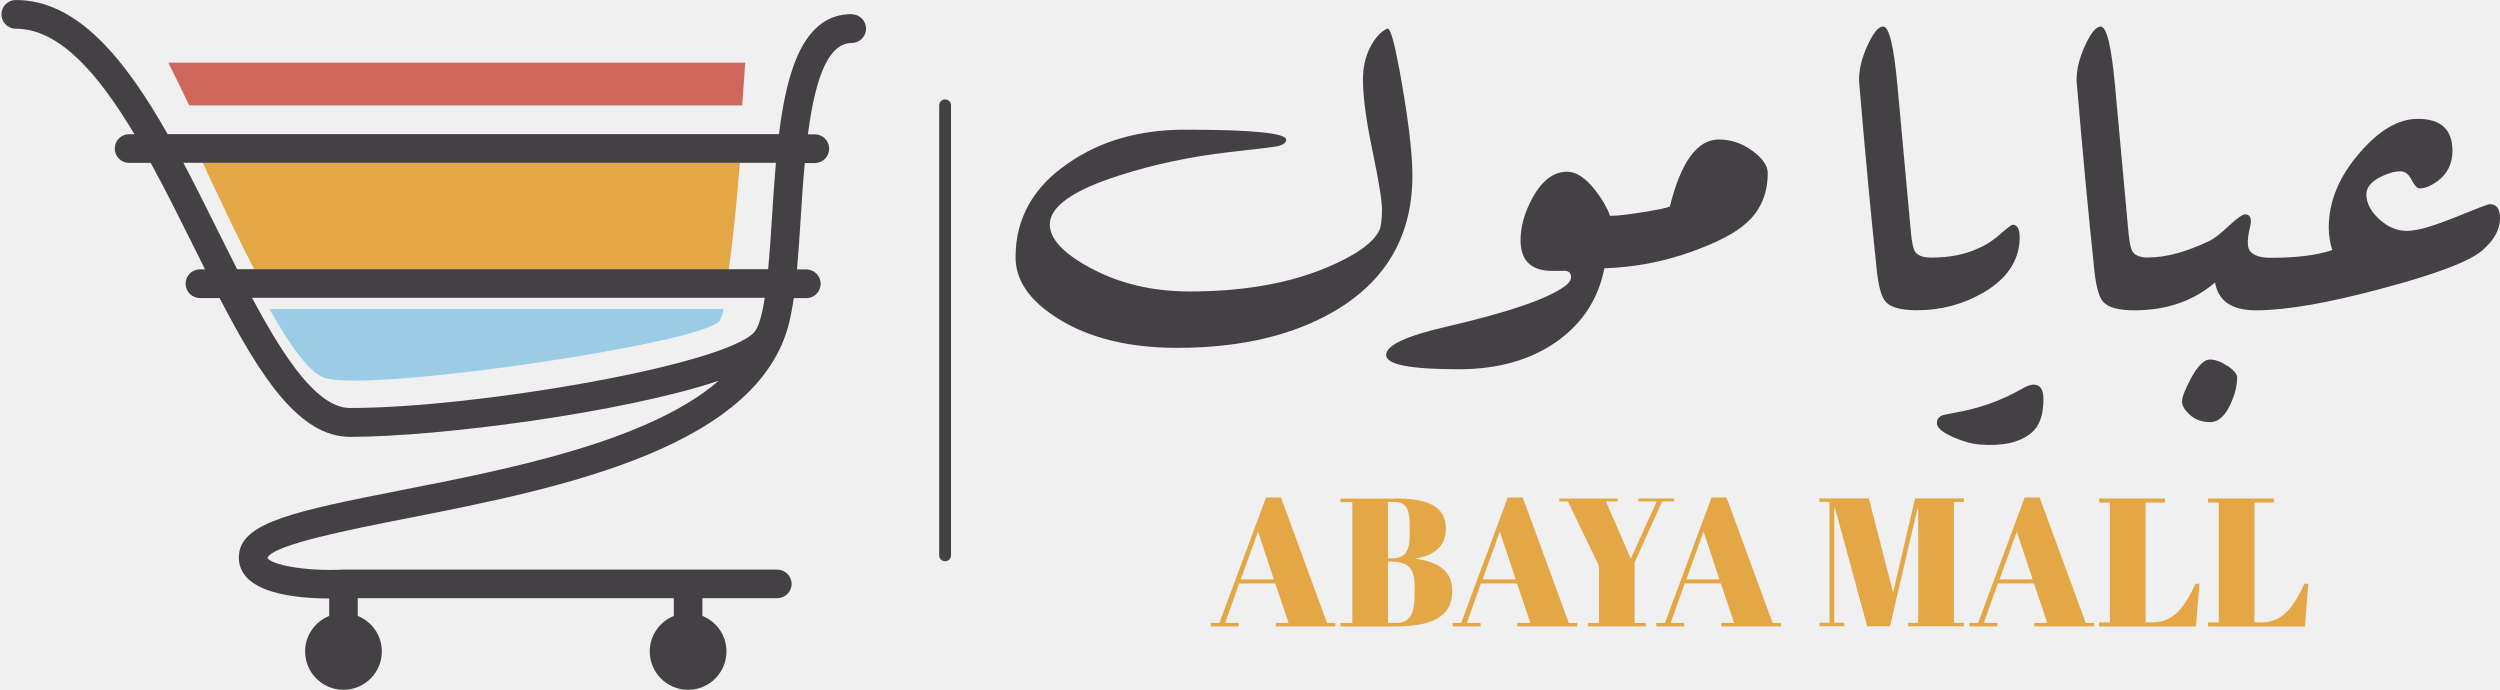
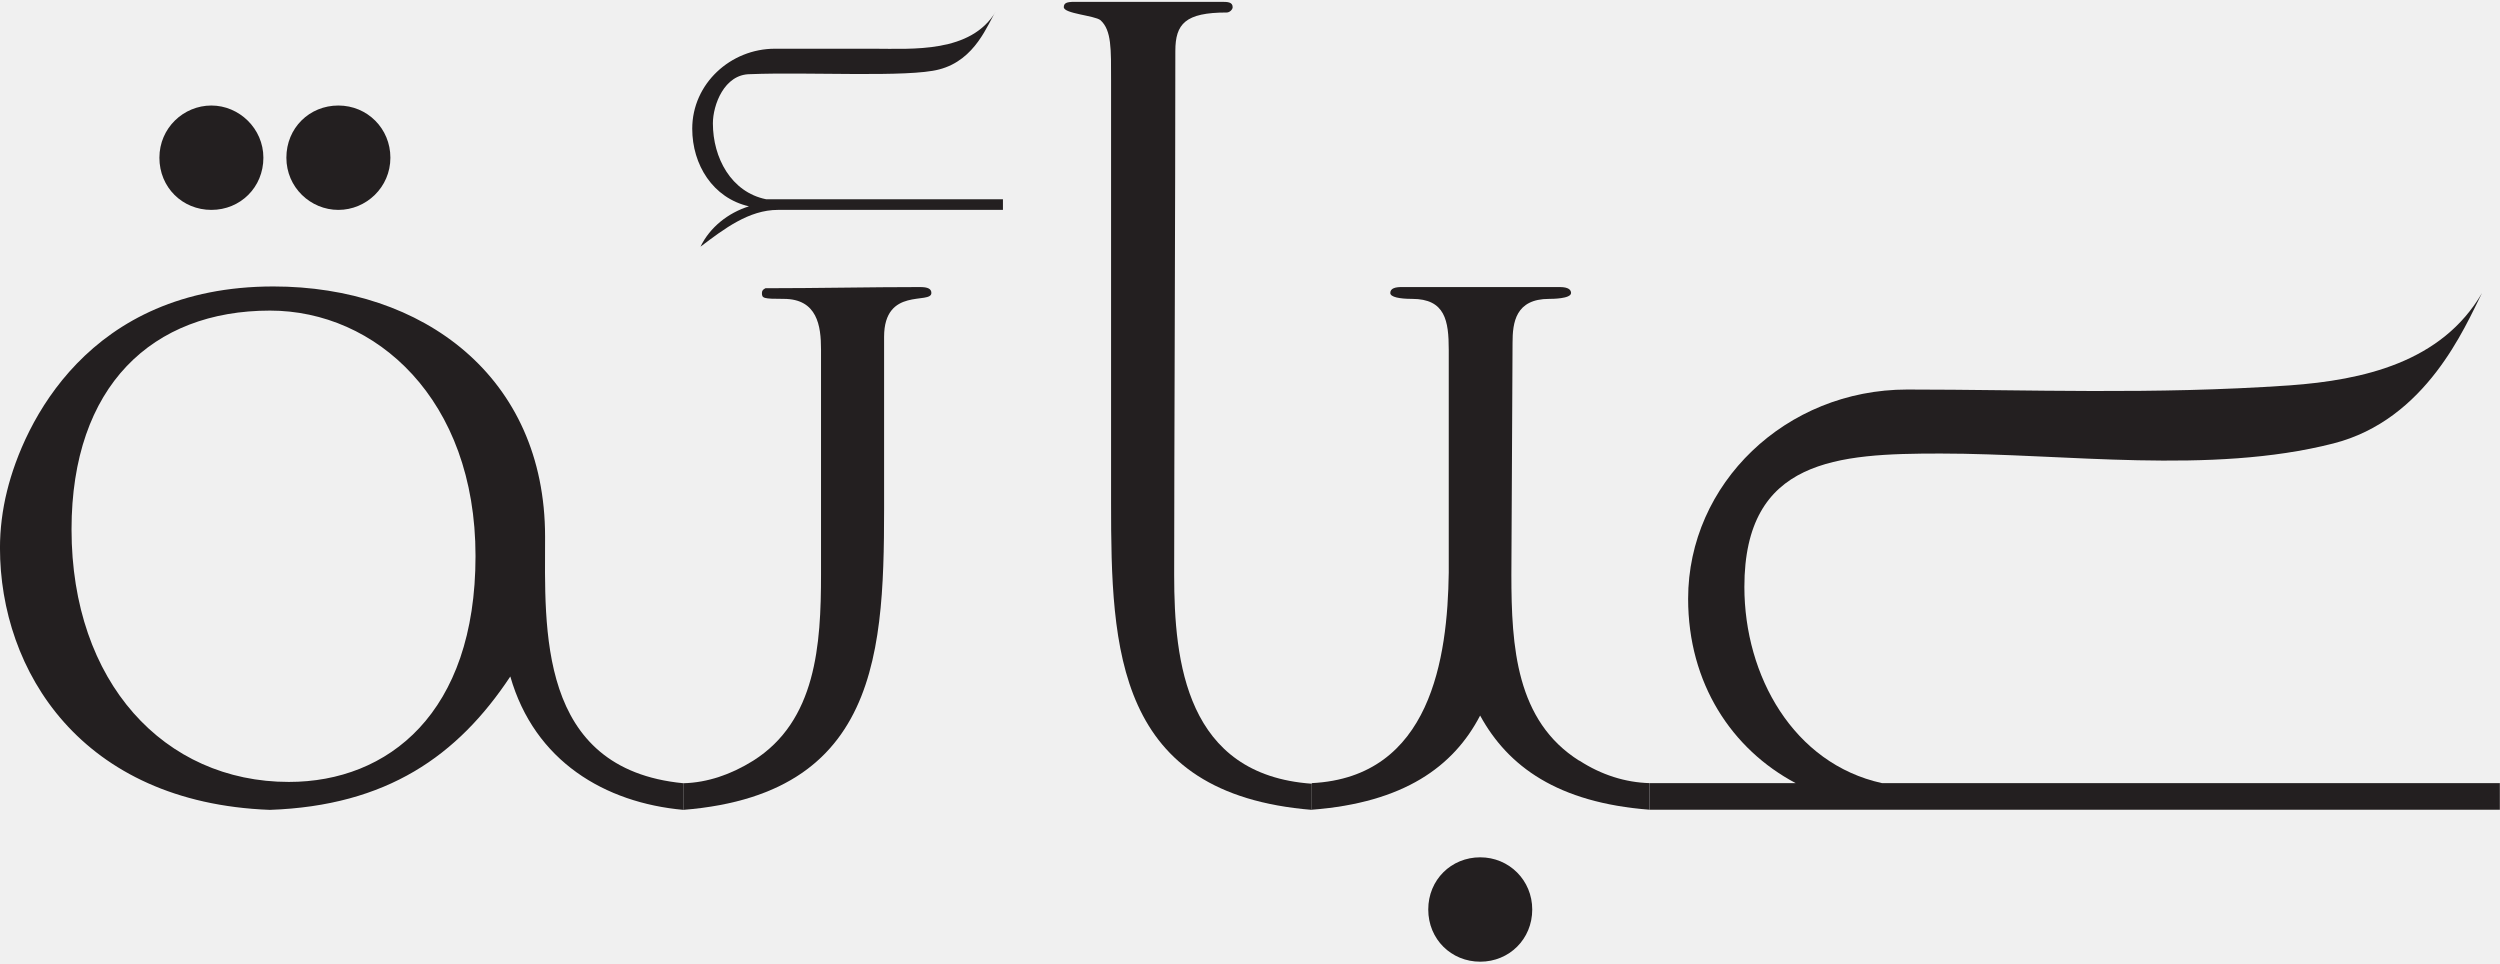
- <svg xmlns="http://www.w3.org/2000/svg" width="203" height="56" viewBox="0 0 203 56" fill="none">
-   <g clip-path="url(#clip0_369_5174)">
-     <path d="M113.587 5.472C113.193 3.286 112.877 2.235 112.64 2.326C112.142 2.551 111.699 3.025 111.304 3.747C110.879 4.543 110.672 5.442 110.672 6.438C110.672 7.853 110.927 9.784 111.444 12.232C111.954 14.679 112.215 16.264 112.215 16.987C112.215 17.843 112.142 18.426 111.99 18.724C111.48 19.75 110.041 20.758 107.672 21.748C104.581 23.029 100.895 23.667 96.613 23.667C93.571 23.667 90.856 23.023 88.475 21.724C86.319 20.552 85.244 19.386 85.244 18.226C85.244 16.768 87.145 15.432 90.941 14.229C93.716 13.343 96.656 12.717 99.759 12.359C102.067 12.104 103.373 11.946 103.67 11.885C104.18 11.782 104.441 11.6 104.441 11.345C104.441 10.804 101.696 10.531 96.212 10.531C92.502 10.531 89.338 11.442 86.714 13.27C83.878 15.213 82.463 17.758 82.463 20.892C82.463 22.762 83.599 24.414 85.876 25.847C88.409 27.445 91.645 28.246 95.575 28.246C100.773 28.246 105.085 27.22 108.51 25.173C112.628 22.701 114.687 19.058 114.687 14.254C114.687 12.323 114.322 9.401 113.6 5.478L113.587 5.472Z" fill="#444144" />
-     <path d="M142.282 12.243C141.45 11.63 140.546 11.326 139.568 11.326C137.819 11.326 136.495 13.142 135.59 16.774C135.286 16.895 134.558 17.047 133.398 17.229C132.189 17.424 131.308 17.527 130.75 17.527C130.744 17.527 130.731 17.527 130.725 17.527V17.496C130.489 16.847 130.088 16.16 129.529 15.438C128.746 14.442 127.986 13.944 127.246 13.944C126.158 13.944 125.223 14.648 124.44 16.057C123.79 17.26 123.468 18.401 123.468 19.501C123.468 21.165 124.33 21.997 126.049 21.997H126.796C127.306 21.936 127.567 22.1 127.567 22.495C127.567 22.689 127.464 22.889 127.252 23.084C126.013 24.152 122.721 25.306 117.371 26.545C114.158 27.286 112.555 28.045 112.555 28.829C112.555 29.612 114.522 29.983 118.458 29.983C121.713 29.983 124.415 29.193 126.565 27.62C128.569 26.151 129.796 24.201 130.276 21.784C132.657 21.711 134.995 21.274 137.272 20.466C139.398 19.713 140.904 18.93 141.797 18.116C142.957 17.09 143.54 15.735 143.54 14.047C143.54 13.458 143.127 12.857 142.295 12.249L142.282 12.243Z" fill="#444144" />
-     <path d="M160.965 23.813C162.774 22.774 163.776 21.438 163.971 19.811C164.074 18.772 163.898 18.25 163.43 18.25C163.339 18.25 163.029 18.48 162.501 18.936C161.882 19.501 161.226 19.926 160.533 20.211C159.477 20.685 158.25 20.916 156.847 20.916C156.847 20.916 156.841 20.916 156.835 20.916C156.835 20.916 156.829 20.916 156.823 20.916C156.161 20.916 155.724 20.758 155.511 20.442C155.359 20.217 155.244 19.707 155.171 18.924C154.715 13.944 154.351 9.899 154.059 6.802C153.768 3.705 153.391 2.15 152.906 2.15C152.529 2.15 152.098 2.684 151.618 3.741C151.138 4.804 150.92 5.782 150.962 6.668C151.472 12.687 151.934 17.6 152.341 21.414C152.474 22.999 152.717 24.007 153.064 24.444C153.452 24.942 154.308 25.191 155.62 25.191C155.632 25.191 155.645 25.191 155.651 25.191C155.651 25.191 155.657 25.191 155.663 25.191C157.576 25.191 159.343 24.73 160.952 23.813H160.965Z" fill="#444144" />
-     <path d="M165.166 31.228C164.923 31.228 164.637 31.319 164.303 31.501C162.828 32.364 161.237 32.977 159.53 33.354C158.959 33.475 158.382 33.584 157.811 33.694C157.404 33.827 157.228 34.089 157.289 34.465C157.35 34.799 157.811 35.151 158.668 35.528C159.451 35.862 160.137 36.05 160.726 36.093C162.609 36.244 164.018 35.929 164.953 35.145C165.603 34.605 165.925 33.7 165.925 32.431C165.925 31.629 165.67 31.234 165.154 31.234L165.166 31.228Z" fill="#444144" />
-     <path d="M180.872 29.716C180.35 29.369 179.876 29.193 179.439 29.193C178.971 29.193 178.461 29.703 177.902 30.73C177.423 31.635 177.18 32.26 177.18 32.606C177.18 32.91 177.356 33.232 177.702 33.578C178.157 34.046 178.753 34.276 179.487 34.276C180.107 34.276 180.641 33.809 181.091 32.874C181.467 32.072 181.656 31.337 181.656 30.657C181.656 30.372 181.394 30.056 180.872 29.71V29.716Z" fill="#444144" />
-     <path d="M202.164 16.573C202.042 16.573 201.095 16.938 199.316 17.66C197.536 18.383 196.243 18.747 195.429 18.747C194.615 18.747 193.886 18.432 193.188 17.794C192.495 17.156 192.149 16.482 192.149 15.778C192.149 15.225 192.532 14.751 193.303 14.363C193.904 14.065 194.439 13.913 194.907 13.913C195.283 13.913 195.587 14.144 195.824 14.606C196.054 15.067 196.273 15.298 196.467 15.298C196.923 15.298 197.427 15.085 197.986 14.666C198.757 14.065 199.139 13.257 199.139 12.249C199.139 10.518 198.204 9.65 196.334 9.65C194.749 9.65 193.157 10.585 191.56 12.462C189.914 14.381 189.095 16.379 189.095 18.468C189.095 19.118 189.192 19.731 189.386 20.302C188.135 20.727 186.471 20.934 184.388 20.934C183.574 20.934 183.015 20.758 182.718 20.412C182.463 20.108 182.457 19.464 182.694 18.474C182.876 17.764 182.736 17.405 182.287 17.405C182.104 17.405 181.698 17.691 181.066 18.262C180.343 18.942 179.797 19.373 179.438 19.549C177.537 20.454 175.898 20.903 174.507 20.903C174.452 20.903 174.404 20.91 174.355 20.916C173.772 20.897 173.371 20.745 173.177 20.448C173.025 20.223 172.91 19.713 172.837 18.93C172.381 13.95 172.017 9.905 171.726 6.808C171.434 3.71 171.057 2.156 170.572 2.156C170.195 2.156 169.764 2.69 169.284 3.747C168.804 4.81 168.586 5.787 168.628 6.674C169.138 12.693 169.6 17.606 170.007 21.42C170.14 23.005 170.383 24.013 170.73 24.45C171.118 24.948 171.975 25.197 173.286 25.197C173.292 25.197 173.305 25.197 173.311 25.197C173.317 25.197 173.323 25.197 173.329 25.197C175.922 25.197 178.102 24.444 179.863 22.938C180.119 24.444 181.23 25.197 183.185 25.197C183.185 25.197 183.198 25.197 183.204 25.197C183.204 25.197 183.204 25.197 183.21 25.197C185.639 25.197 189.058 24.602 193.479 23.412C197.822 22.252 200.506 21.231 201.532 20.357C202.51 19.531 203.002 18.644 203.002 17.709C203.002 16.956 202.723 16.579 202.164 16.579V16.573Z" fill="#444144" />
-     <path d="M103.559 47.376H100.62L99.478 50.583H100.59V50.862H98.318V50.583H99.017L102.8 40.392H104.015L107.756 50.583H108.436V50.862H103.584V50.583H104.634L103.553 47.376H103.559ZM100.754 47.048H103.438L102.15 43.161L100.754 47.048Z" fill="#E3A745" />
-     <path d="M113.277 40.477C115.889 40.477 117.401 41.072 117.401 42.912C117.401 44.334 116.508 45.093 114.953 45.348V45.378C116.824 45.615 117.923 46.404 117.923 47.959C117.923 50.261 115.992 50.868 113.204 50.868H108.844V50.589H109.809V40.769H108.844V40.489H113.277V40.477ZM112.7 45.33H113.089C114.158 45.33 114.467 44.649 114.467 43.429V42.73C114.467 41.309 114.212 40.756 113.18 40.756H112.706V45.323L112.7 45.33ZM112.7 50.577H113.399C114.54 50.577 114.868 49.714 114.868 48.348V47.564C114.868 46.35 114.48 45.603 113.046 45.603H112.706V50.571L112.7 50.577Z" fill="#E3A745" />
-     <path d="M123.188 47.376H120.249L119.107 50.583H120.219V50.862H117.947V50.583H118.646L122.429 40.392H123.644L127.385 50.583H128.065V50.862H123.213V50.583H124.263L123.182 47.376H123.188ZM120.389 47.048H123.073L121.785 43.161L120.389 47.048Z" fill="#E3A745" />
-     <path d="M134.526 40.714H133.026V40.477H135.947V40.714H134.97L132.729 45.669V50.583H133.634V50.862H128.933V50.583H129.838V45.955L127.318 40.72H126.619V40.483H131.368V40.72H130.403L132.419 45.366L134.526 40.72V40.714Z" fill="#E3A745" />
-     <path d="M139.737 47.376H136.798L135.656 50.583H136.767V50.862H134.496V50.583H135.194L138.978 40.392H140.193L143.934 50.583H144.614V50.862H139.761V50.583H140.812L139.731 47.376H139.737ZM136.931 47.048H139.616L138.328 43.161L136.931 47.048Z" fill="#E3A745" />
-     <path d="M159.467 40.477V40.757H158.654V50.577H159.467V50.856H154.943V50.577H155.757V41.303H155.696L153.467 50.856H151.615L149.003 41.255H148.943V50.571H149.756V50.85H147.74V50.571H148.554V40.751H147.74V40.471H151.748L153.722 48.111L155.502 40.471H159.461L159.467 40.477Z" fill="#E3A745" />
-     <path d="M165.165 47.376H162.226L161.084 50.583H162.195V50.862H159.924V50.583H160.622L164.406 40.392H165.62L169.361 50.583H170.042V50.862H165.189V50.583H166.24L165.159 47.376H165.165ZM162.365 47.048H165.05L163.762 43.161L162.365 47.048Z" fill="#E3A745" />
-     <path d="M175.794 40.477V40.805H174.221V50.54H174.755C176.595 50.54 177.409 49.204 178.284 47.394H178.593L178.314 50.868H170.449V50.54H171.324V40.805H170.449V40.477H175.787H175.794Z" fill="#E3A745" />
-     <path d="M184.635 40.477V40.805H183.062V50.54H183.597C185.437 50.54 186.251 49.204 187.125 47.394H187.435L187.156 50.868H179.291V50.54H180.166V40.805H179.291V40.477H184.629H184.635Z" fill="#E3A745" />
-     <path d="M16.459 13.215C17.795 16.057 19.228 19.13 20.637 21.857H59.183C59.523 19.464 59.839 16.178 60.082 13.215H16.459Z" fill="#E3A745" />
-     <path d="M60.52 5.089H13.666C14.188 6.116 14.759 7.294 15.36 8.557H60.265C60.368 7.166 60.459 5.952 60.514 5.089H60.52Z" fill="#D0675C" />
-     <path d="M26.48 30.724C30.695 31.799 57.386 27.809 58.461 26.023C58.564 25.847 58.667 25.525 58.771 25.094H21.883C23.602 28.155 25.217 30.408 26.48 30.73V30.724Z" fill="#9BCCE5" />
-     <path d="M69.15 1.148C65.306 1.148 63.909 5.563 63.253 10.889H13.612C10.156 4.804 6.3 0 1.283 0C0.639 0 0.117 0.522 0.117 1.166C0.117 1.81 0.639 2.332 1.283 2.332C4.86 2.332 8.03 6.067 10.915 10.895H10.484C9.84 10.895 9.318 11.417 9.318 12.061C9.318 12.705 9.84 13.227 10.484 13.227H12.239C13.423 15.389 14.559 17.673 15.658 19.883C15.992 20.557 16.32 21.213 16.648 21.869H16.235C15.591 21.869 15.069 22.392 15.069 23.035C15.069 23.679 15.591 24.201 16.235 24.201H17.832C21.136 30.584 24.3 35.473 28.43 35.473C35.596 35.473 50.554 33.523 58.364 30.918C52.625 35.868 41.347 38.084 32.517 39.815C23.972 41.491 19.849 42.408 19.43 44.844C19.302 45.591 19.496 46.283 20 46.854C21.331 48.354 24.725 48.597 26.73 48.597V50.012C25.588 50.474 24.774 51.591 24.774 52.897C24.774 54.615 26.171 56.012 27.889 56.012C29.608 56.012 31.005 54.615 31.005 52.897C31.005 51.585 30.197 50.474 29.049 50.012V48.573H54.714V50.012C53.573 50.474 52.759 51.591 52.759 52.897C52.759 54.615 54.156 56.012 55.874 56.012C57.593 56.012 58.99 54.615 58.99 52.897C58.99 51.585 58.182 50.474 57.034 50.012V48.573H63.113C63.757 48.573 64.279 48.05 64.279 47.413C64.279 46.775 63.757 46.253 63.113 46.253H55.874H27.895C27.895 46.253 27.895 46.253 27.889 46.253C27.883 46.253 27.89 46.253 27.883 46.253H27.835C24.744 46.404 21.956 45.846 21.713 45.287C22.241 44.212 28.442 42.998 32.967 42.105C45.325 39.675 62.196 36.36 64.213 25.592C64.225 25.531 64.237 25.471 64.249 25.41C64.255 25.373 64.267 25.337 64.273 25.3C64.273 25.3 64.273 25.288 64.273 25.282C64.34 24.942 64.401 24.59 64.456 24.207H65.47C66.114 24.207 66.636 23.685 66.636 23.041C66.636 22.398 66.114 21.875 65.47 21.875H64.717C64.826 20.655 64.917 19.288 65.014 17.776C65.105 16.343 65.203 14.782 65.348 13.239H66.162C66.806 13.239 67.328 12.717 67.328 12.073C67.328 11.43 66.806 10.907 66.162 10.907H65.603C66.126 6.887 67.085 3.492 69.156 3.492C69.8 3.492 70.322 2.97 70.322 2.326C70.322 1.682 69.8 1.16 69.156 1.16L69.15 1.148ZM20.462 24.183H62.099C62.057 24.475 62.008 24.748 61.953 25.009C61.935 25.106 61.911 25.203 61.893 25.3C61.711 26.12 61.486 26.74 61.2 27.025C58.51 29.716 38.566 33.129 28.436 33.129C25.776 33.129 23.104 29.12 20.468 24.183H20.462ZM62.688 17.606C62.603 18.972 62.506 20.466 62.373 21.857H19.253C18.749 20.861 18.239 19.847 17.741 18.839C16.8 16.95 15.859 15.049 14.887 13.221H63.004C62.877 14.679 62.779 16.167 62.688 17.612V17.606Z" fill="#444144" />
-     <path d="M76.742 8.551V45.093" stroke="#444144" stroke-width="0.96" stroke-linecap="round" stroke-linejoin="round" />
-   </g>
-   <defs>
-     <clipPath id="clip0_369_5174">
-       <rect width="202.884" height="56" fill="white" transform="translate(0.117188)" />
-     </clipPath>
-   </defs>
+ <svg xmlns="http://www.w3.org/2000/svg" width="96" height="37" viewBox="0 0 96 37" fill="none">
+   <path d="M26.242 31.099C23.227 30.826 20.528 29.231 19.596 25.977C17.576 29.027 14.855 30.94 10.363 31.099C3.105 30.826 -0.001 25.75 -0.001 21.038C-0.001 20.334 0.09 19.579 0.271 18.852C0.905 16.28 3.377 11 10.499 11C16.236 11 20.931 14.458 20.931 20.606C20.931 24.11 20.614 29.531 26.238 30.076V31.099H26.242ZM11.092 30.026C14.905 30.026 18.26 27.386 18.26 21.352C18.26 15.317 14.425 11.927 10.368 11.927C5.854 11.927 2.747 14.817 2.747 20.329C2.747 26.2 6.306 30.026 11.092 30.026ZM10.114 6.056C10.114 7.192 9.231 8.06 8.117 8.06C7.004 8.06 6.121 7.196 6.121 6.056C6.121 4.915 7.049 4.052 8.117 4.052C9.186 4.052 10.114 4.938 10.114 6.056ZM14.991 6.056C14.991 7.192 14.062 8.06 12.994 8.06C11.925 8.06 10.997 7.196 10.997 6.056C10.997 4.915 11.88 4.052 12.994 4.052C14.108 4.052 14.991 4.938 14.991 6.056Z" fill="#231F20" />
+   <path d="M26.243 30.076C27.171 30.054 28.081 29.735 28.919 29.213C31.346 27.686 31.527 24.75 31.527 22.065V13.413C31.527 12.527 31.391 11.477 30.096 11.477C29.304 11.477 29.258 11.454 29.258 11.25C29.258 11.159 29.304 11.113 29.394 11.068C31.391 11.068 33.388 11.023 35.335 11.023C35.629 11.023 35.765 11.091 35.765 11.25C35.765 11.704 33.949 11 33.949 12.936V18.421C33.949 24.36 34.176 30.462 26.238 31.099V30.076H26.243ZM26.899 9.473C27.262 8.723 27.963 8.173 28.76 7.923C27.375 7.605 26.582 6.328 26.582 4.942C26.582 3.211 28.058 1.871 29.756 1.871H33.546C35.022 1.871 37.291 2.052 38.242 0.435C37.925 0.912 37.472 2.302 36.064 2.666C34.886 2.984 31.051 2.757 28.806 2.848C27.809 2.848 27.375 4.034 27.375 4.738C27.375 6.06 28.077 7.378 29.417 7.651H38.513V8.06H29.87C28.76 8.06 27.805 8.787 26.899 9.473Z" fill="#231F20" />
+   <path d="M50.376 31.099C42.846 30.485 42.665 24.951 42.665 19.307V3.097C42.665 1.889 42.688 1.162 42.258 0.775C42.031 0.594 40.85 0.525 40.85 0.276C40.85 0.116 40.963 0.071 41.257 0.071H46.903C47.13 0.071 47.334 0.071 47.334 0.276C47.334 0.366 47.22 0.48 47.107 0.48C45.518 0.48 45.133 0.912 45.133 1.961C45.133 7.446 45.088 17.898 45.088 22.083C45.088 25.405 45.54 29.754 50.372 30.095V31.094L50.376 31.099Z" fill="#231F20" />
+   <path d="M60.649 29.208C61.487 29.754 62.42 30.049 63.348 30.072V31.094C59.812 30.822 57.905 29.431 56.837 27.477C55.818 29.436 53.912 30.822 50.371 31.094V30.072C54.953 29.845 55.587 25.246 55.632 21.992V13.435C55.632 12.318 55.497 11.477 54.224 11.477C53.749 11.477 53.387 11.409 53.387 11.25C53.387 11.068 53.59 11.023 53.817 11.023H59.898C60.237 11.023 60.328 11.136 60.328 11.25C60.328 11.477 59.581 11.477 59.49 11.477C58.195 11.477 58.082 12.386 58.082 13.163C58.082 13.322 58.082 13.481 58.037 22.065C58.037 24.841 58.218 27.686 60.645 29.213L60.649 29.208ZM58.838 34.925C58.838 36.061 57.955 36.929 56.841 36.929C55.727 36.929 54.845 36.066 54.845 34.925C54.845 33.784 55.727 32.921 56.841 32.921C57.955 32.921 58.838 33.807 58.838 34.925Z" fill="#231F20" />
+   <path d="M73.241 14.958C77.914 14.958 82.632 15.162 87.916 14.799C90.751 14.594 93.766 13.913 95.31 11.25C94.653 12.549 93.177 16.121 89.596 17.03C84.878 18.234 79.322 17.416 74.514 17.416C70.565 17.416 66.984 17.621 66.984 22.538C66.984 25.95 68.867 29.322 72.268 30.072H95.994V31.094H63.352V30.072H68.954C66.504 28.772 64.824 26.246 64.824 22.992C64.824 18.575 68.569 14.958 73.237 14.958H73.241Z" fill="#231F20" />
</svg>
